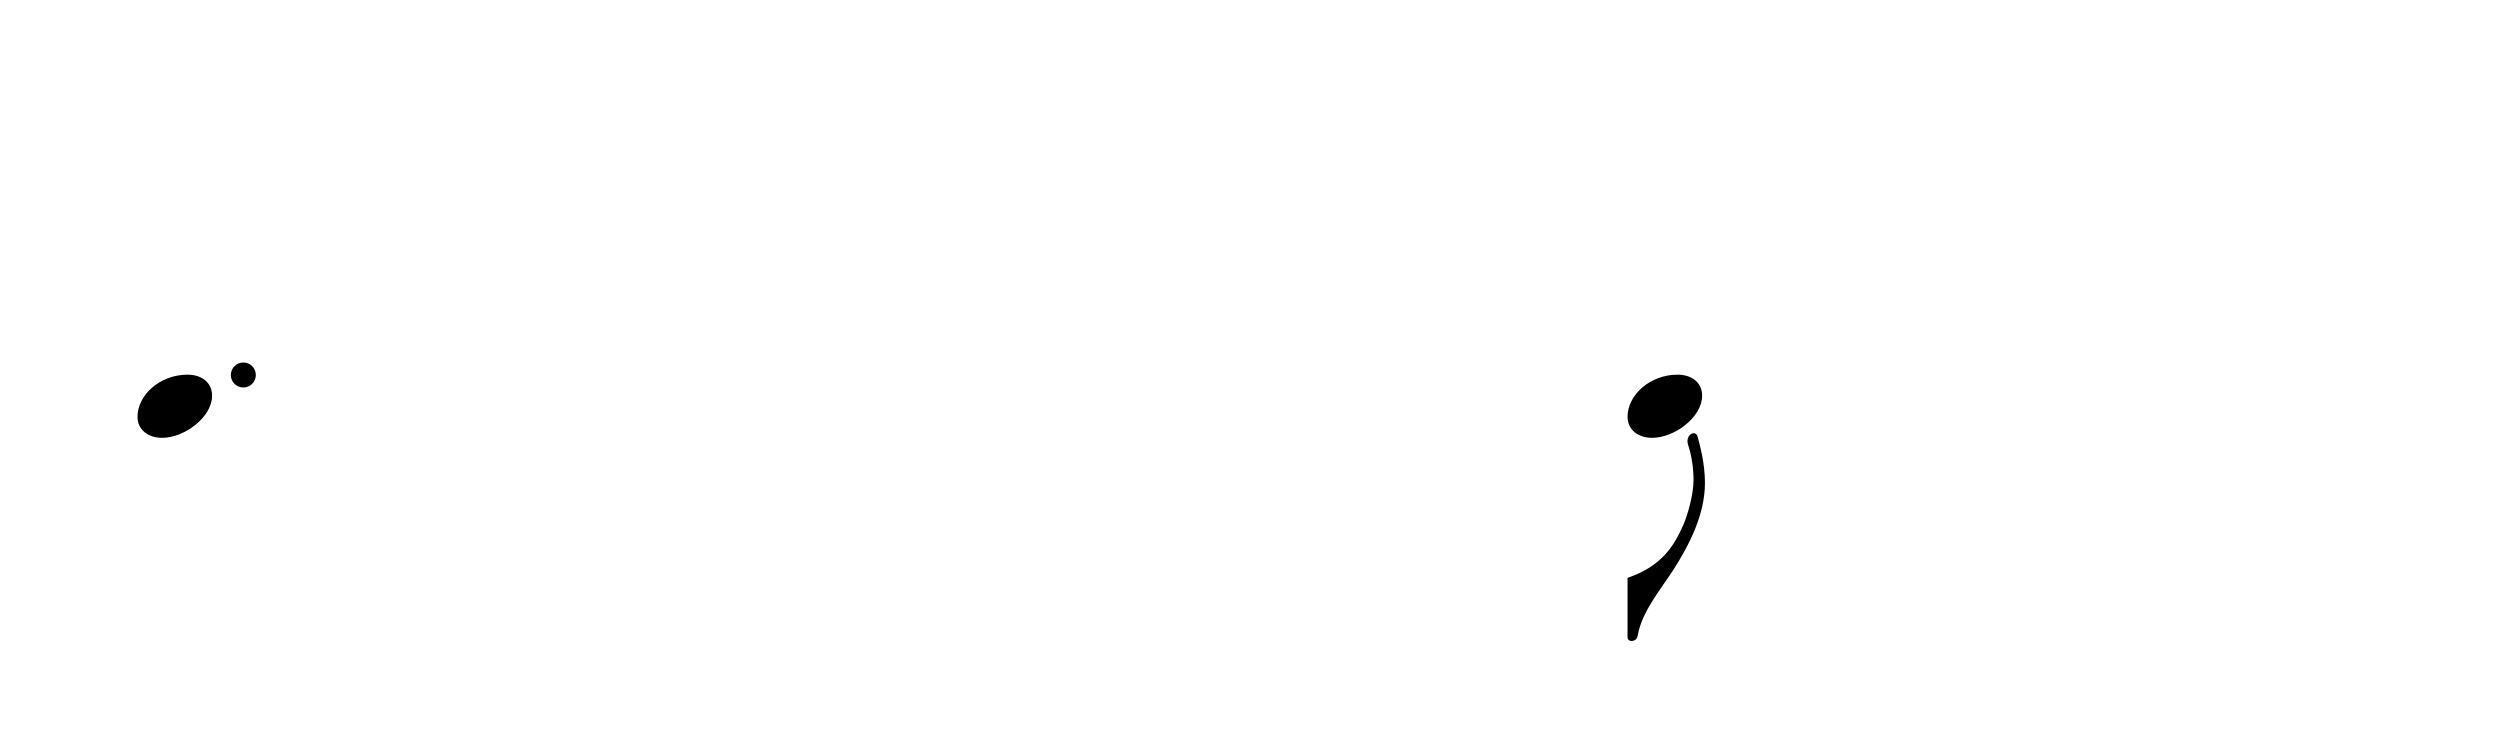
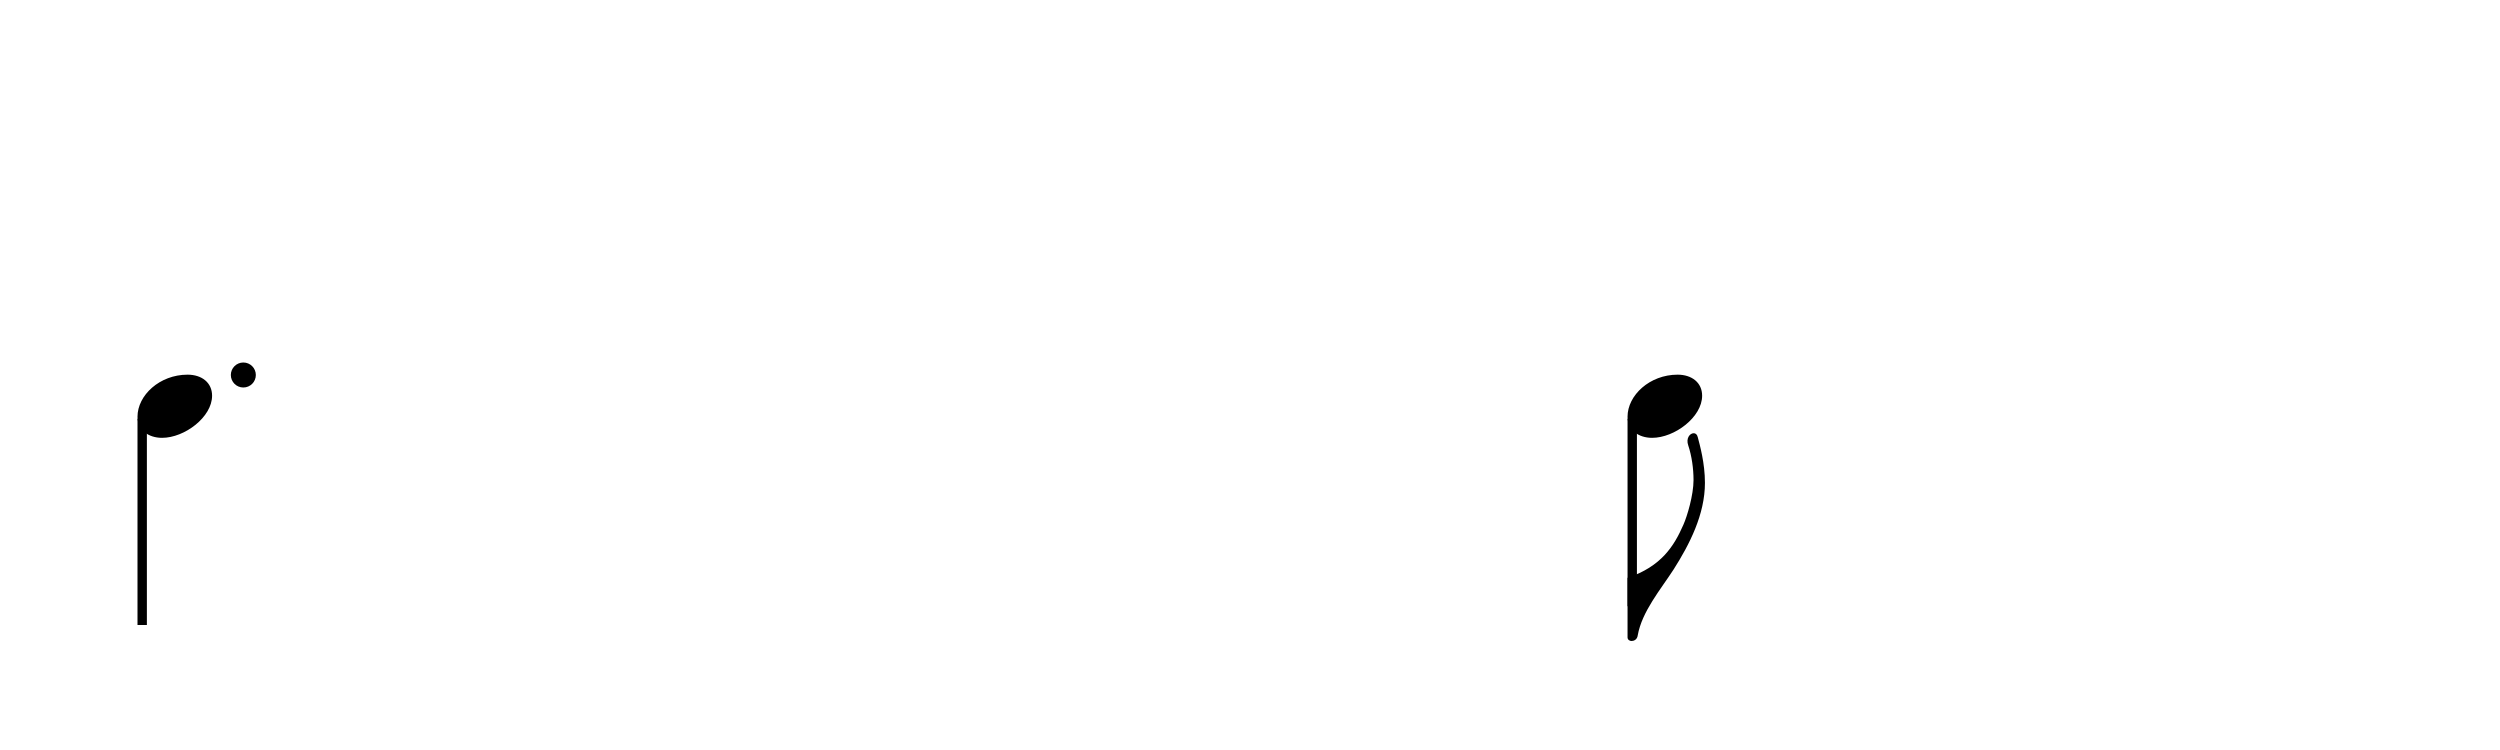
<svg xmlns="http://www.w3.org/2000/svg" width="400" height="120" viewBox="0 0 400 120">
+   <style>path[fill="none"]{stroke:#000;}</style>
  <g class="vf-stavenote" id="vf-auto1128">
    <g class="vf-stem" id="vf-auto1129" pointer-events="bounding-box">
      <path stroke-width="1.5" fill="none" d="M22.75 67L22.75 100" />
    </g>
    <g class="vf-notehead" id="vf-auto1139" pointer-events="bounding-box">
      <path stroke="none" d="M25.931 70.054C29.525 70.054,33.934 66.741,33.934 63.315C33.934 61.237,32.305 59.946,30.003 59.946C25.566 59.946,22 63.231,22 66.685C22 68.791,23.741 70.054,25.931 70.054" />
      <path stroke="none" d="M40.934 60 A2 2 0 0 0 36.934 60 A2 2 0 0 0 40.934 60" />
    </g>
  </g>
  <g class="vf-stavenote" id="vf-auto1133">
    <g class="vf-stem" id="vf-auto1134" pointer-events="bounding-box">
      <path stroke-width="1.5" fill="none" d="M261.157 67L261.157 97" />
    </g>
    <g class="vf-notehead" id="vf-auto1140" pointer-events="bounding-box">
      <path stroke="none" d="M264.338 70.054C267.933 70.054,272.341 66.741,272.341 63.315C272.341 61.237,270.713 59.946,268.41 59.946C263.973 59.946,260.407 63.231,260.407 66.685C260.407 68.791,262.148 70.054,264.338 70.054" />
    </g>
    <path stroke="none" d="M270.123 71.28C270.684 72.965,270.965 74.987,270.965 76.812C270.965 79.199,269.954 82.597,269.337 83.973C267.848 87.37,265.827 90.628,260.407 92.453L260.407 101.972C260.407 102.365,260.744 102.562,261.053 102.562C261.418 102.562,261.952 102.337,262.036 101.663C262.71 97.844,265.714 94.306,267.764 91.133C270.319 87.118,272.79 82.316,272.79 77.262C272.79 74.088,271.976 71.224,271.639 69.933C271.527 69.483,271.274 69.315,270.993 69.315C270.404 69.315,269.702 70.101,270.123 71.28" />
  </g>
</svg>
